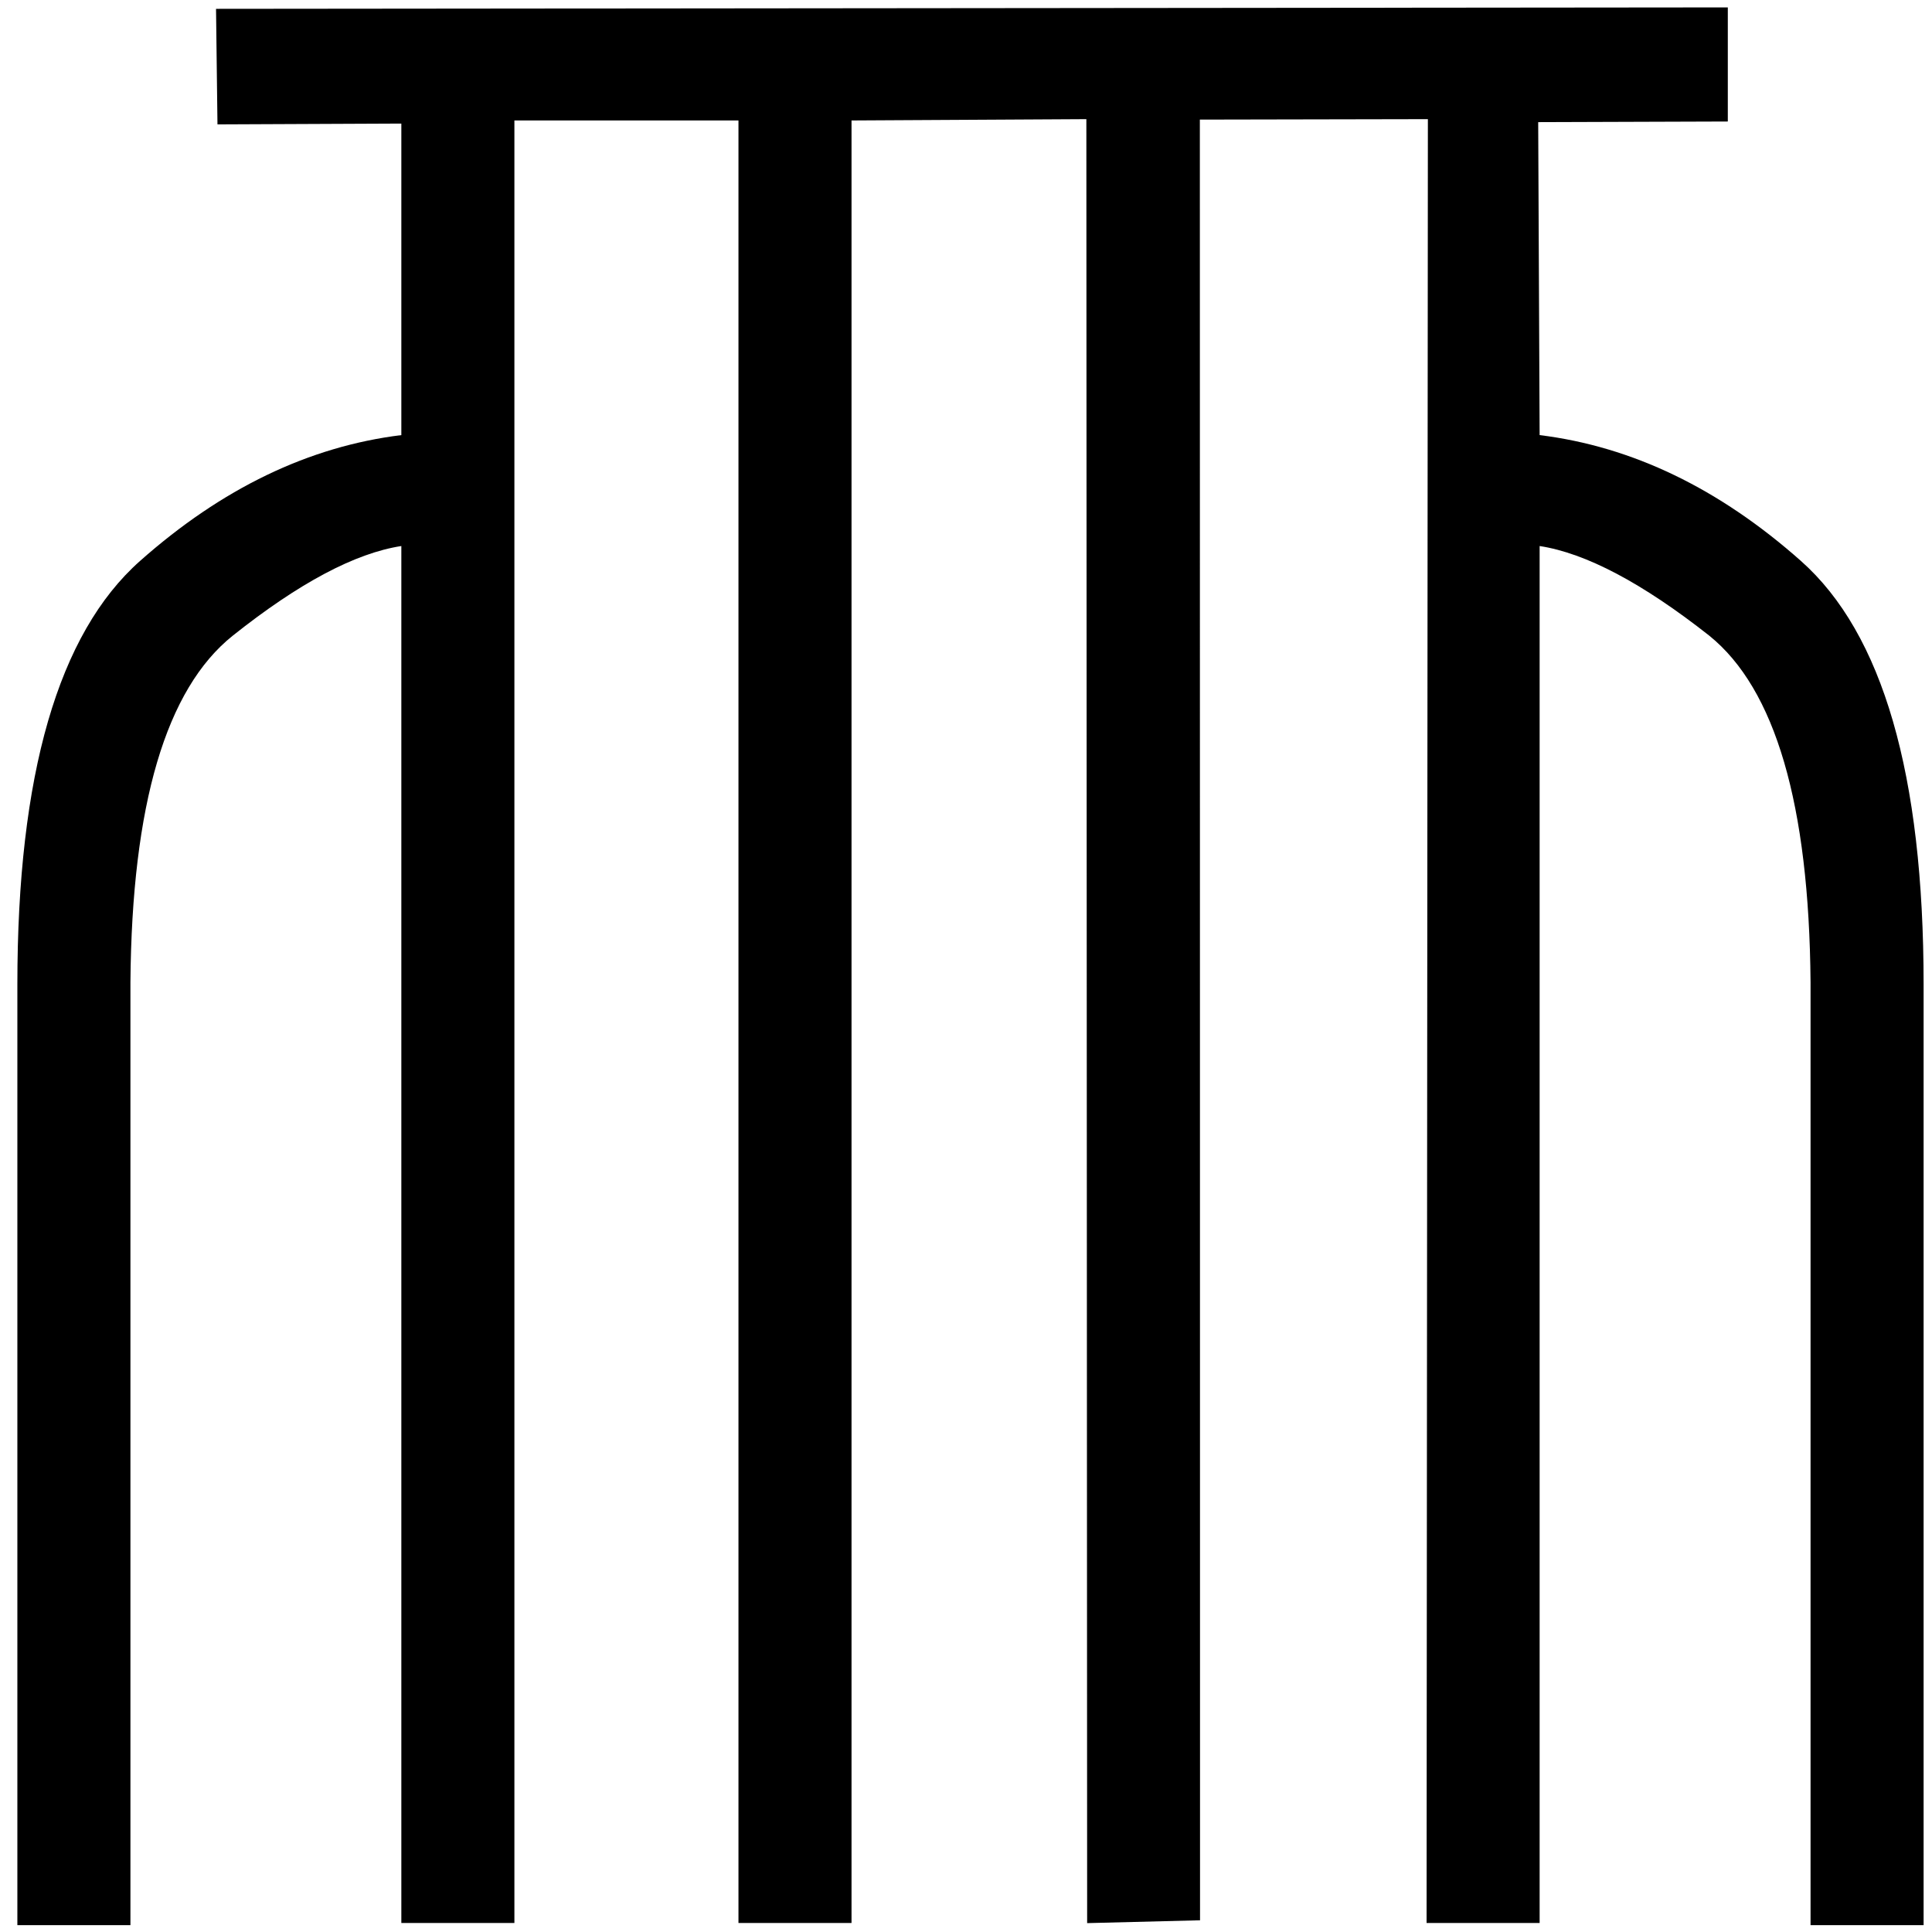
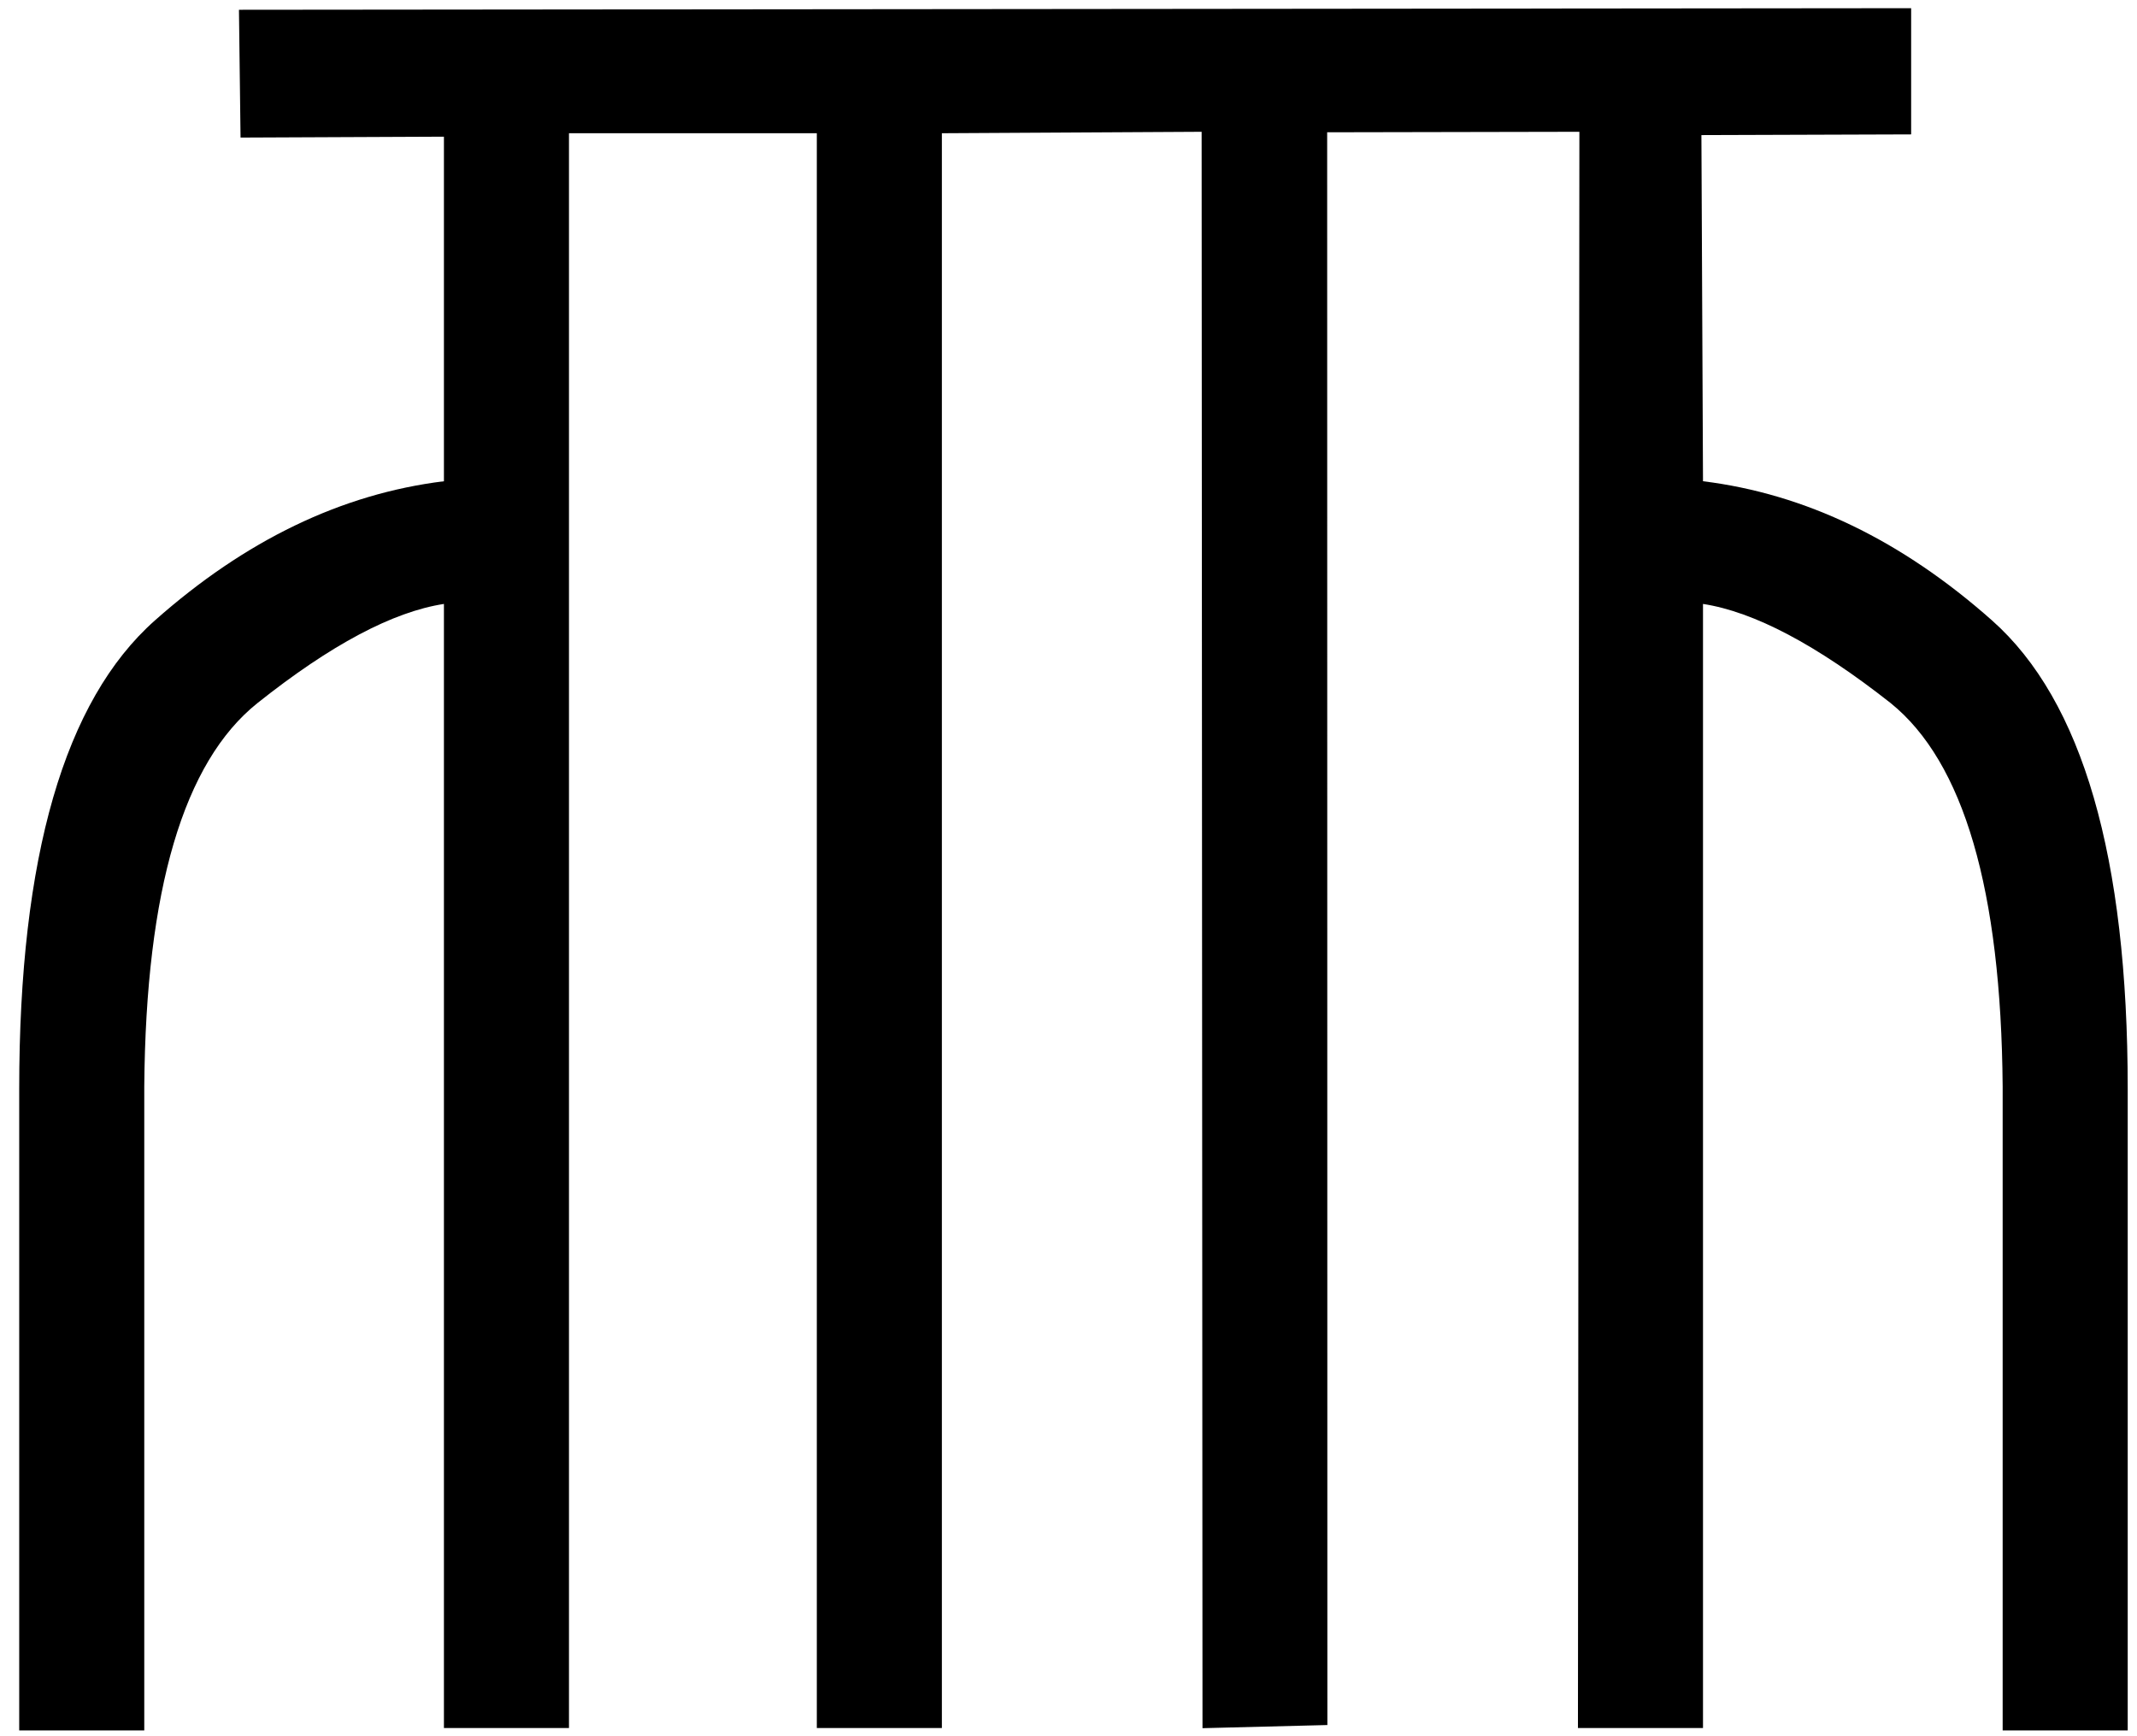
- <svg xmlns="http://www.w3.org/2000/svg" width="1800" height="1800" version="1.1" id="svg4">
+ <svg xmlns="http://www.w3.org/2000/svg" width="1800" height="1462" version="1.1" id="svg4">
  <defs id="defs8" />
-   <path style="fill:#000000;stroke:none;stroke-width:99.372" d="M 1609.762,6.896 V 113.207 l -176.661,0.583 1.338,291.586 c 86.122,10.6 167.276,49.686 243.461,117.259 76.185,67.573 114.278,199.075 114.278,394.506 v 876.459 h -105.334 V 915.153 c -1.325,-165.62 -32.793,-273.272 -94.403,-322.958 -62.273,-49.023 -114.94,-76.847 -158.001,-83.472 V 1791.612 h -105.334 l 1.219,-1680.601 -212.45,0.418 0.171,1677.653 -105.177,2.647 -0.733,-1680.718 -218.792,1.219 V 1791.612 H 688.01 V 112.23 H 479.254 V 1791.612 H 373.92 V 508.723 c -43.061,6.625 -95.397,34.449 -157.007,83.472 -62.273,49.686 -94.072,157.339 -95.397,322.958 V 1793.599 H 16.181 V 917.141 c 0,-195.431 38.092,-326.933 114.277,-394.506 76.185,-67.573 157.339,-106.659 243.461,-117.259 V 115.129 L 202.613,115.884 201.274,8.234 Z" id="path2" />
+   <path style="fill:#000000;stroke:none;stroke-width:99.372" d="M 1609.762,6.896 V 113.207 l -176.661,0.583 1.338,291.586 c 86.122,10.6 167.276,49.686 243.461,117.259 76.185,67.573 114.278,199.075 114.278,394.506 v 540.459 h -105.334 V 915.153 c -1.325,-165.62 -32.793,-273.272 -94.403,-322.958 -62.273,-49.023 -114.94,-76.847 -158.001,-83.472 v 946.889 h -105.334 l 1.219,-1344.601 -212.45,0.418 0.171,1341.653 -105.177,2.647 -0.733,-1344.718 -218.792,1.219 V 1455.612 H 688.01 V 112.23 H 479.254 V 1455.612 H 373.92 V 508.723 c -43.061,6.625 -95.397,34.449 -157.007,83.472 -62.273,49.686 -94.072,157.339 -95.397,322.958 V 1457.599 H 16.181 V 917.141 c 0,-195.431 38.092,-326.933 114.277,-394.506 76.185,-67.573 157.339,-106.659 243.461,-117.259 V 115.129 L 202.613,115.884 201.274,8.234 Z" id="path2" />
</svg>
